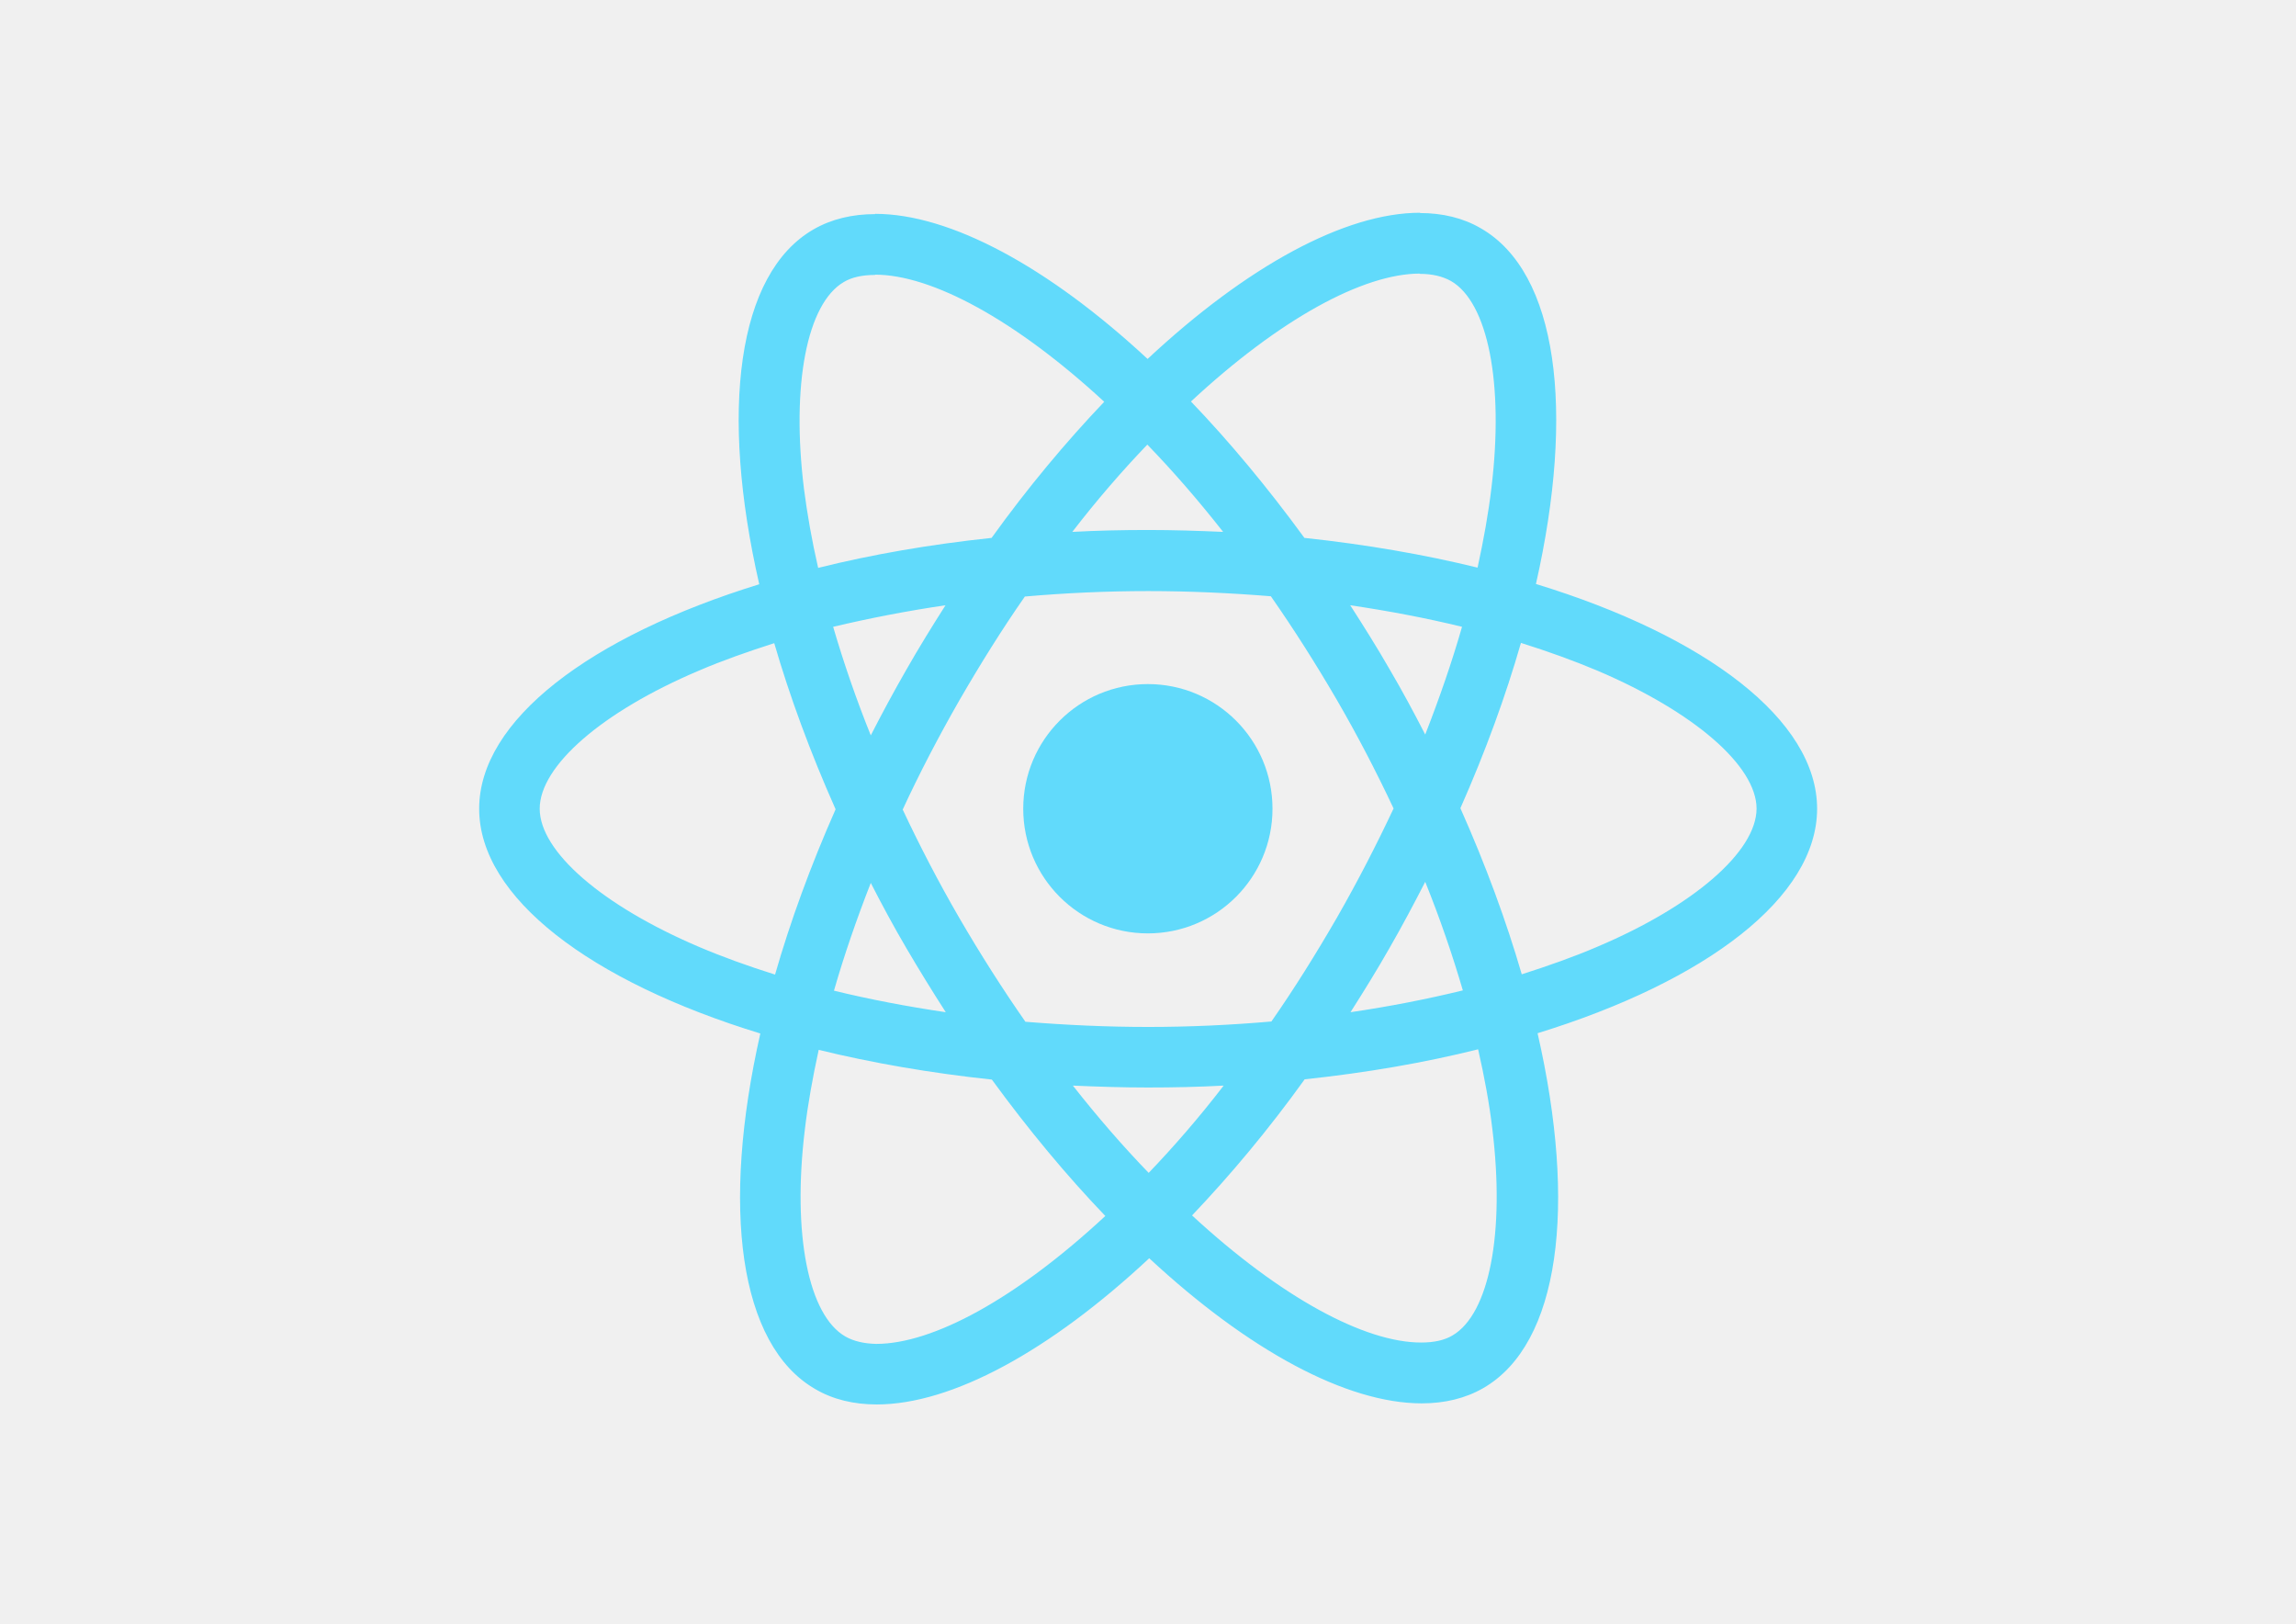
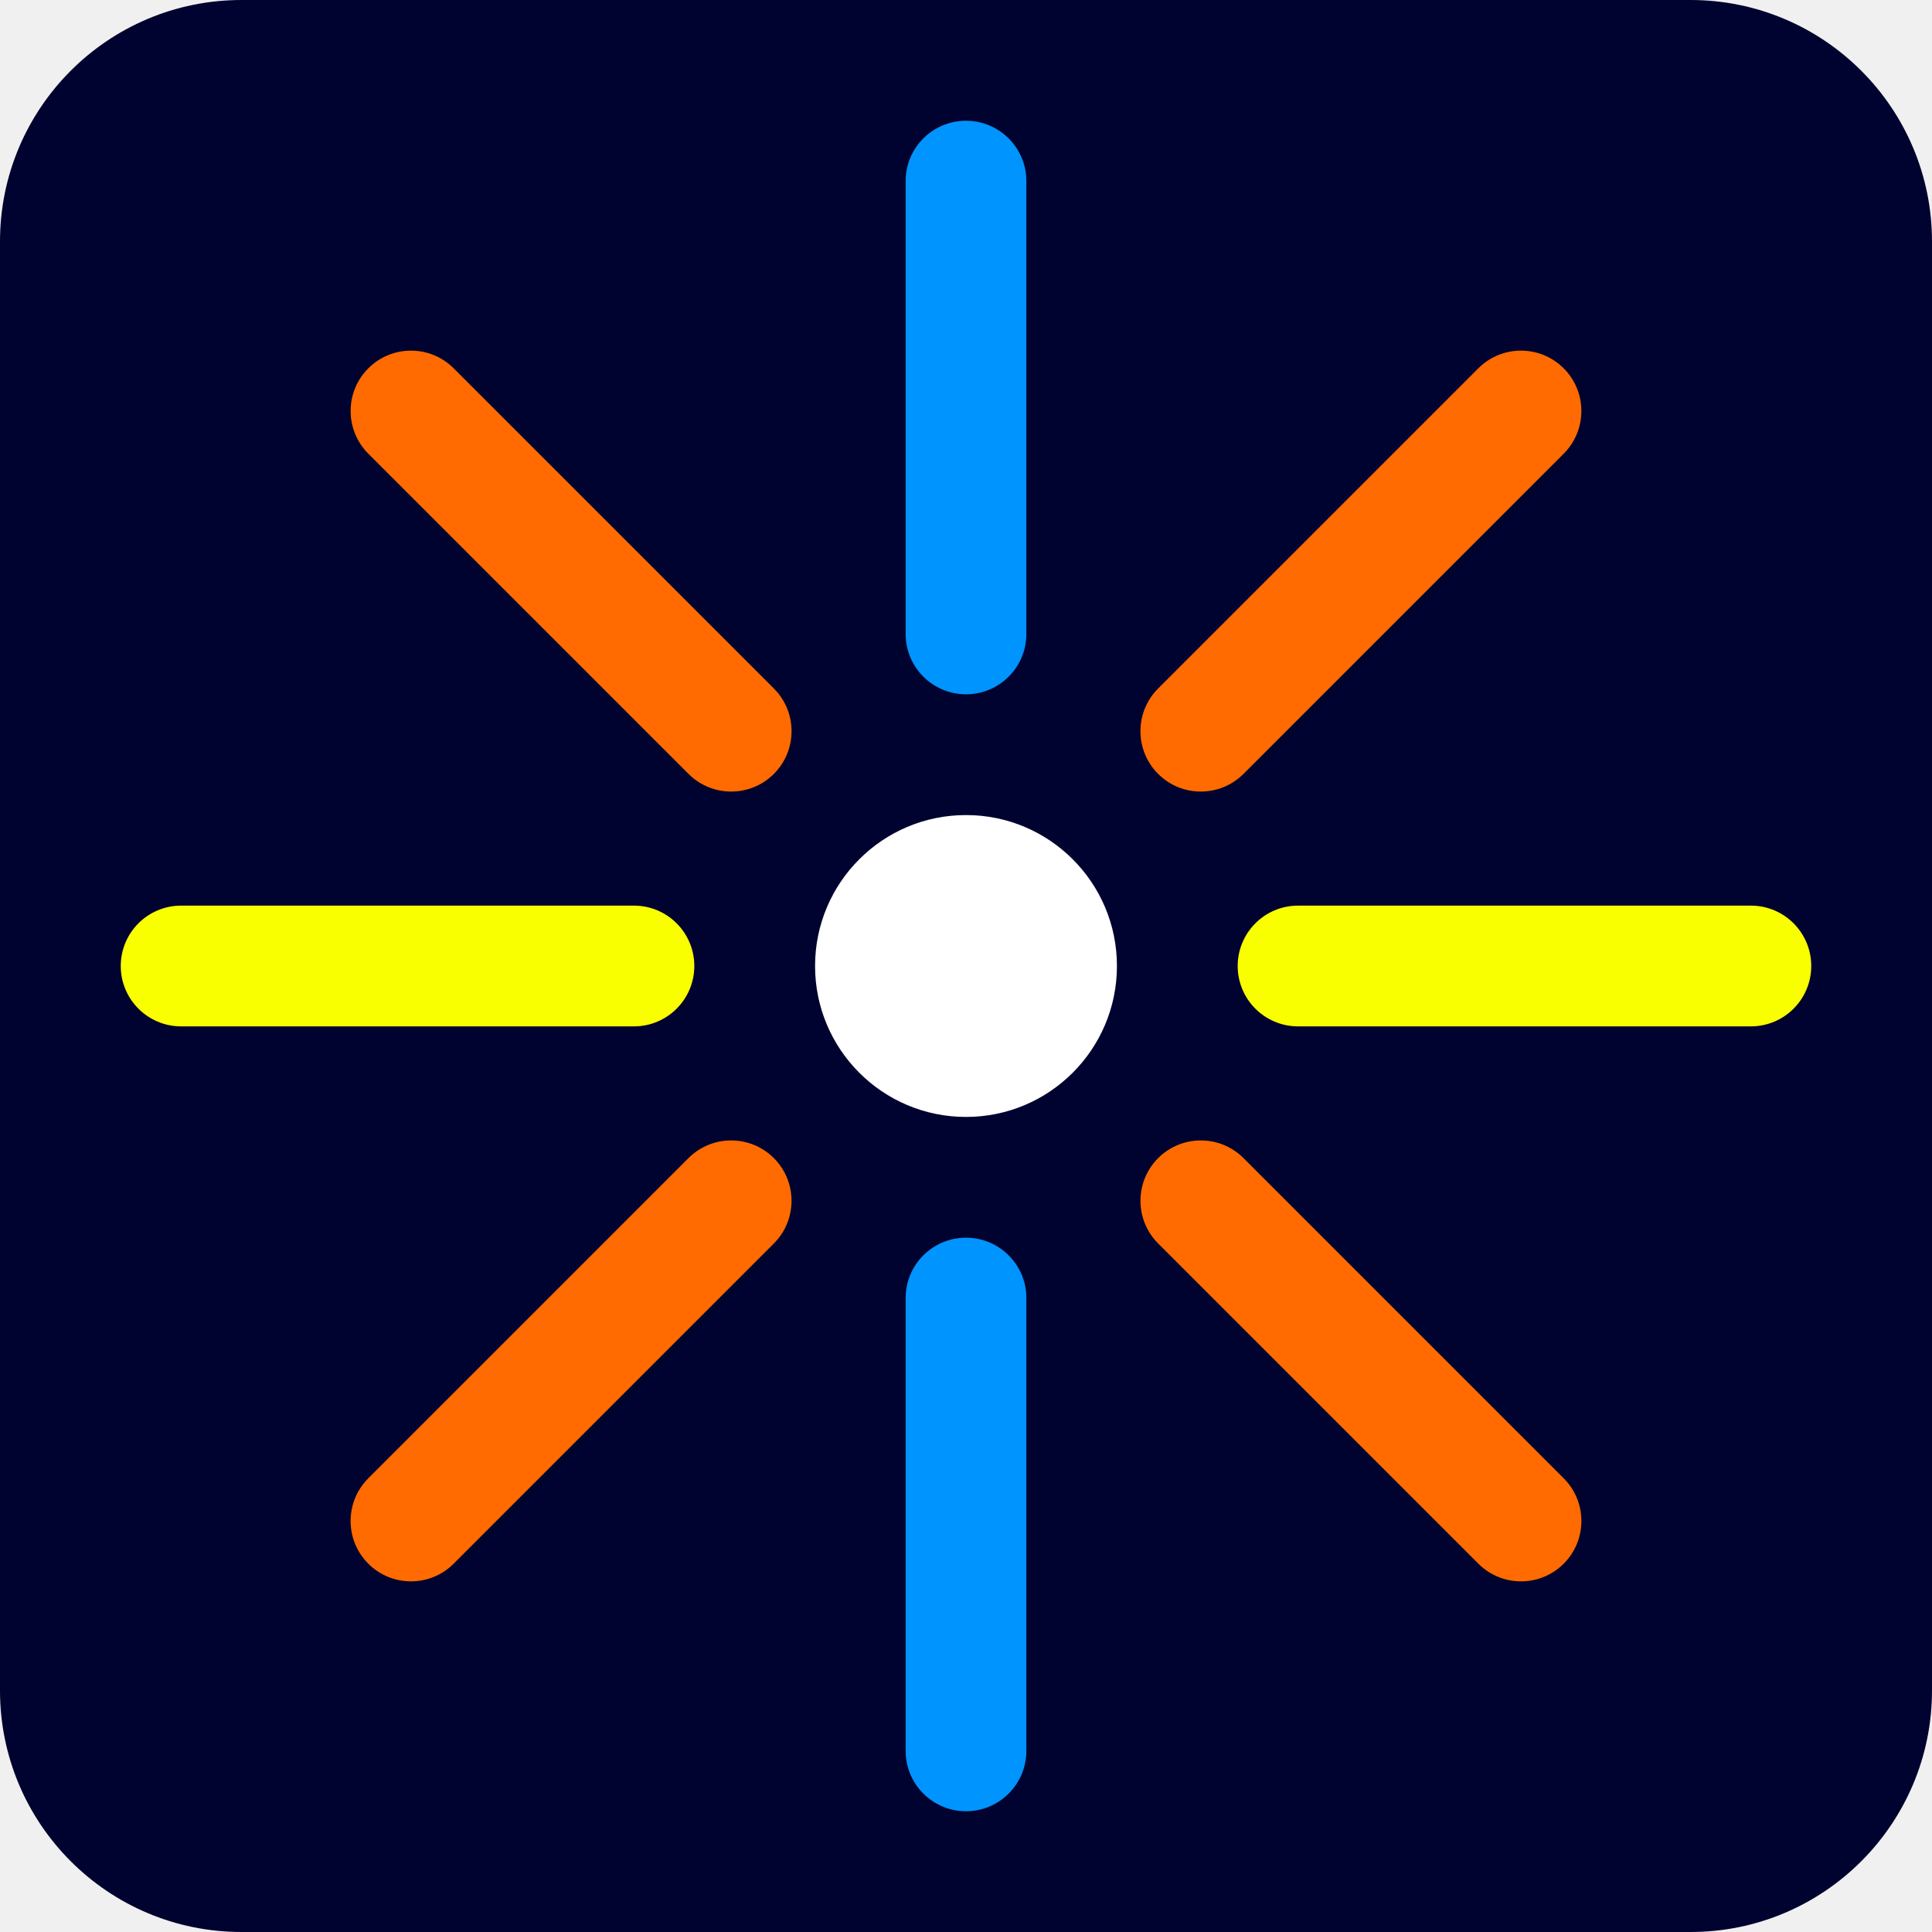
- <svg xmlns="http://www.w3.org/2000/svg" viewBox="0 0 841.9 595.3">
-   <g fill="#61DAFB">
-     <path d="M666.3 296.5c0-32.5-40.7-63.3-103.1-82.4 14.4-63.6 8-114.2-20.2-130.4-6.5-3.8-14.1-5.6-22.4-5.6v22.3c4.6 0 8.3.9 11.4 2.6 13.6 7.8 19.5 37.5 14.9 75.7-1.1 9.4-2.9 19.3-5.1 29.4-19.6-4.8-41-8.5-63.5-10.9-13.5-18.5-27.5-35.3-41.6-50 32.6-30.3 63.2-46.9 84-46.9V78c-27.5 0-63.5 19.6-99.9 53.6-36.4-33.8-72.4-53.2-99.9-53.2v22.3c20.7 0 51.4 16.5 84 46.6-14 14.7-28 31.4-41.3 49.9-22.6 2.4-44 6.1-63.6 11-2.3-10-4-19.7-5.2-29-4.7-38.2 1.1-67.9 14.6-75.8 3-1.8 6.9-2.6 11.5-2.6V78.5c-8.4 0-16 1.8-22.6 5.6-28.1 16.2-34.4 66.7-19.9 130.1-62.2 19.2-102.7 49.9-102.7 82.3 0 32.5 40.7 63.3 103.1 82.4-14.4 63.6-8 114.2 20.2 130.4 6.5 3.8 14.1 5.6 22.5 5.6 27.5 0 63.5-19.6 99.9-53.6 36.4 33.8 72.4 53.2 99.9 53.2 8.4 0 16-1.8 22.6-5.6 28.1-16.2 34.4-66.7 19.9-130.1 62-19.1 102.5-49.9 102.5-82.3zm-130.2-66.7c-3.7 12.9-8.3 26.2-13.5 39.5-4.1-8-8.4-16-13.1-24-4.6-8-9.5-15.8-14.4-23.4 14.2 2.1 27.9 4.7 41 7.9zm-45.8 106.5c-7.8 13.5-15.8 26.3-24.1 38.2-14.9 1.3-30 2-45.2 2-15.1 0-30.2-.7-45-1.9-8.3-11.9-16.4-24.6-24.2-38-7.6-13.1-14.5-26.4-20.8-39.8 6.2-13.4 13.2-26.8 20.7-39.9 7.8-13.5 15.8-26.3 24.1-38.2 14.9-1.3 30-2 45.2-2 15.1 0 30.2.7 45 1.9 8.3 11.9 16.4 24.6 24.2 38 7.6 13.1 14.5 26.4 20.8 39.8-6.3 13.4-13.2 26.8-20.7 39.9zm32.3-13c5.4 13.4 10 26.8 13.8 39.8-13.1 3.2-26.9 5.9-41.2 8 4.9-7.7 9.8-15.6 14.4-23.7 4.6-8 8.9-16.1 13-24.1zM421.2 430c-9.3-9.6-18.6-20.3-27.8-32 9 .4 18.2.7 27.5.7 9.4 0 18.7-.2 27.8-.7-9 11.7-18.3 22.4-27.5 32zm-74.4-58.9c-14.2-2.1-27.9-4.7-41-7.9 3.7-12.9 8.3-26.2 13.5-39.5 4.1 8 8.4 16 13.1 24 4.7 8 9.5 15.8 14.4 23.4zM420.7 163c9.3 9.6 18.6 20.3 27.8 32-9-.4-18.2-.7-27.5-.7-9.4 0-18.7.2-27.8.7 9-11.7 18.3-22.4 27.5-32zm-74 58.9c-4.9 7.7-9.8 15.6-14.4 23.7-4.6 8-8.9 16-13 24-5.4-13.4-10-26.8-13.8-39.8 13.1-3.1 26.9-5.8 41.2-7.9zm-90.5 125.2c-35.4-15.1-58.3-34.9-58.3-50.6 0-15.7 22.9-35.6 58.3-50.6 8.6-3.7 18-7 27.7-10.1 5.7 19.6 13.2 40 22.5 60.9-9.2 20.8-16.6 41.1-22.2 60.6-9.9-3.1-19.3-6.5-28-10.2zM310 490c-13.6-7.8-19.5-37.5-14.9-75.7 1.1-9.4 2.9-19.3 5.1-29.4 19.6 4.8 41 8.5 63.5 10.9 13.5 18.5 27.5 35.3 41.6 50-32.6 30.3-63.2 46.9-84 46.9-4.5-.1-8.3-1-11.3-2.7zm237.2-76.2c4.7 38.2-1.1 67.9-14.6 75.8-3 1.8-6.9 2.6-11.5 2.6-20.7 0-51.4-16.5-84-46.6 14-14.7 28-31.4 41.3-49.9 22.6-2.4 44-6.1 63.6-11 2.3 10.1 4.1 19.8 5.2 29.1zm38.5-66.7c-8.6 3.7-18 7-27.7 10.1-5.7-19.6-13.2-40-22.5-60.9 9.2-20.8 16.6-41.1 22.2-60.6 9.9 3.1 19.3 6.5 28.1 10.2 35.4 15.1 58.3 34.9 58.3 50.6-.1 15.7-23 35.6-58.4 50.6zM320.8 78.4z" />
-     <circle cx="420.9" cy="296.5" r="45.7" />
-     <path d="M520.5 78.1z" />
-   </g>
+ <svg xmlns="http://www.w3.org/2000/svg" width="32" height="32" viewBox="0 0 32 32" fill="none">
+   <rect width="32" height="32" rx="4" fill="#00022F" />
+   <circle cx="16" cy="16" r="2.5" fill="white" />
+   <rect x="20.5" y="15" width="9.5" height="2" rx="1" fill="#FAFF00" />
+   <rect x="2" y="15" width="9.5" height="2" rx="1" fill="#FAFF00" />
+   <rect x="18.475" y="12.111" width="9.5" height="2" rx="1" transform="rotate(-45 18.4749 12.1109)" fill="#FF6B00" />
+   <rect x="5.393" y="25.192" width="9.5" height="2" rx="1" transform="rotate(-45 5.39343 25.1924)" fill="#FF6B00" />
+   <rect x="15" y="30" width="9.5" height="2" rx="1" transform="rotate(-90 15 30)" fill="#0094FF" />
+   <rect x="15" y="11.5" width="9.5" height="2" rx="1" transform="rotate(-90 15 11.5)" fill="#0094FF" />
+   <rect x="25.192" y="26.607" width="9.5" height="2" rx="1" transform="rotate(-135 25.1924 26.6066)" fill="#FF6B00" />
+   <rect x="12.111" y="13.525" width="9.5" height="2" rx="1" transform="rotate(-135 12.1109 13.5251)" fill="#FF6B00" />
</svg>
